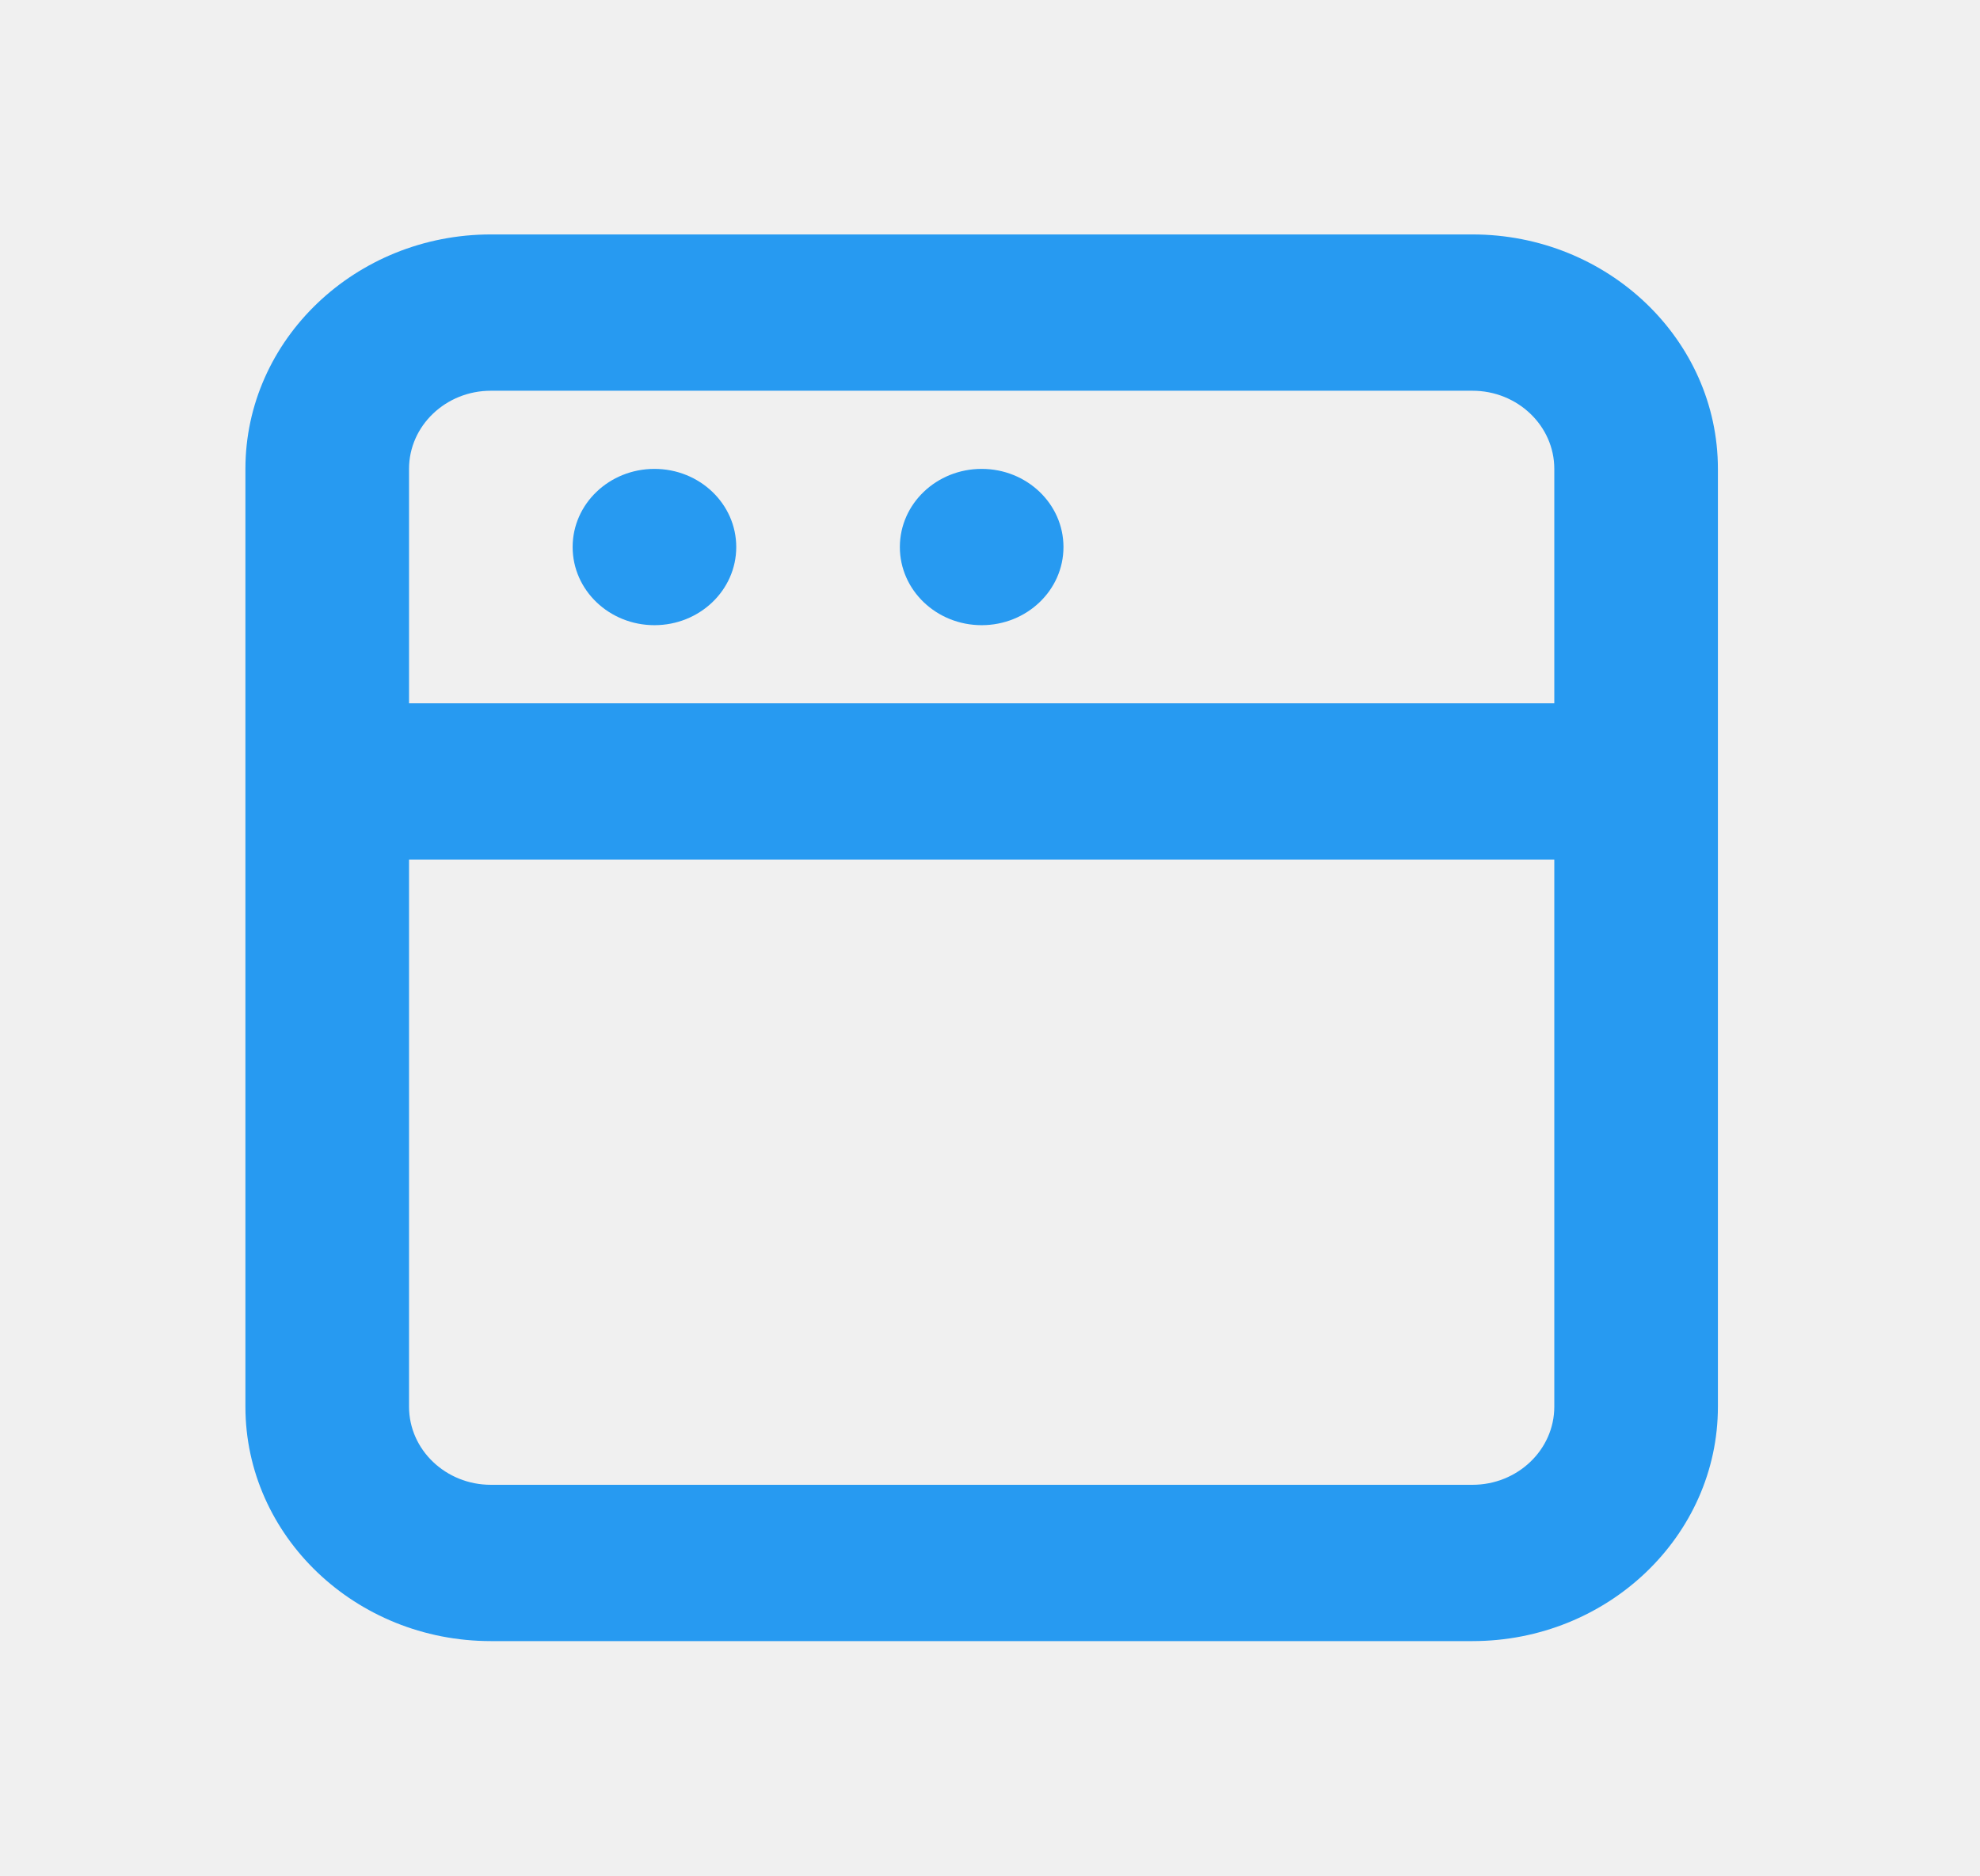
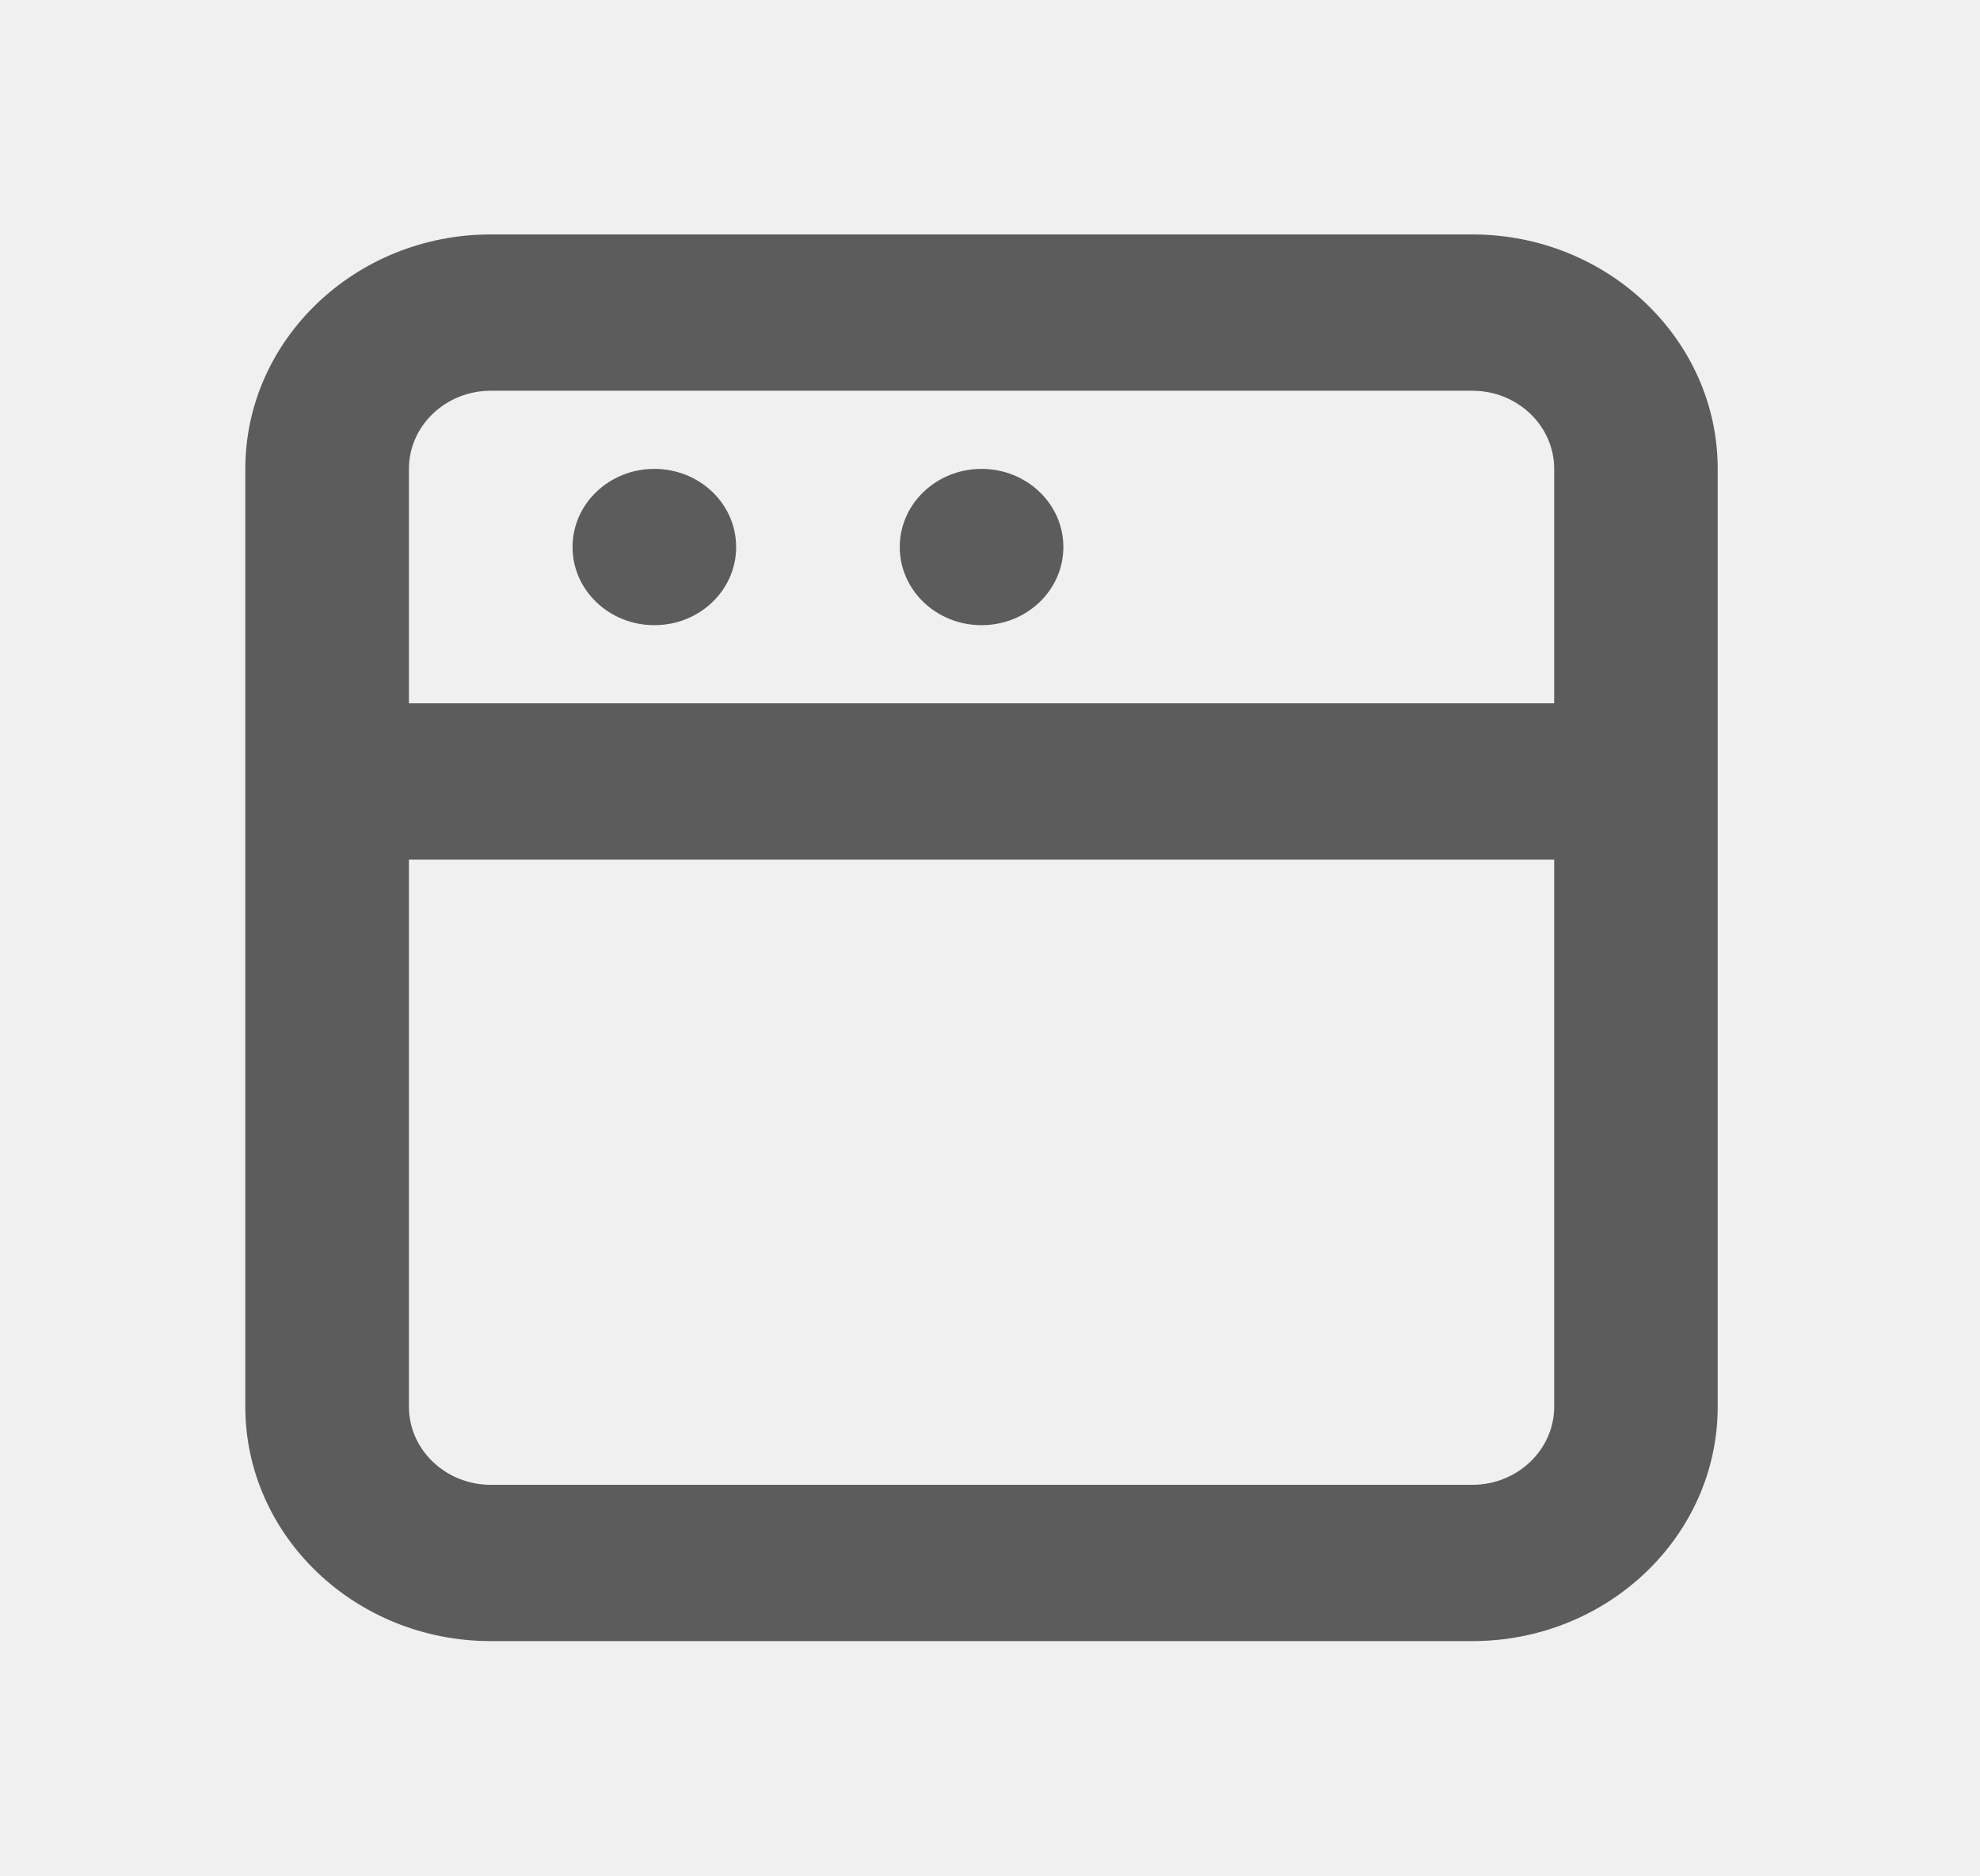
<svg xmlns="http://www.w3.org/2000/svg" width="19" height="18" viewBox="0 0 19 18" fill="none">
-   <path fill-rule="evenodd" clip-rule="evenodd" d="M5.495 5.25C5.495 4.835 5.847 4.5 6.28 4.5C6.713 4.5 7.065 4.835 7.065 5.25C7.065 5.665 6.713 6 6.28 6C5.847 6 5.495 5.665 5.495 5.25ZM8.635 5.25C8.635 4.835 8.987 4.5 9.42 4.5C9.853 4.5 10.205 4.835 10.205 5.25C10.205 5.665 9.853 6 9.42 6C8.987 6 8.635 5.665 8.635 5.25ZM3.925 6.75V4.5C3.925 4.086 4.278 3.75 4.71 3.75H14.13C14.562 3.75 14.915 4.086 14.915 4.5V6.75H3.925ZM14.915 13.5C14.915 13.914 14.562 14.25 14.13 14.25H4.71C4.278 14.25 3.925 13.914 3.925 13.5V8.25H14.915V13.5ZM14.13 2.25H4.71C3.412 2.25 2.355 3.26 2.355 4.5V6.75V8.25V13.5C2.355 14.741 3.412 15.75 4.71 15.75H14.13C15.428 15.75 16.485 14.741 16.485 13.5V8.25V6.75V4.5C16.485 3.26 15.428 2.25 14.13 2.25Z" fill="#279AF1" />
-   <mask id="mask0_460_2265" style="mask-type:luminance" maskUnits="userSpaceOnUse" x="2" y="2" width="15" height="14">
-     <path fill-rule="evenodd" clip-rule="evenodd" d="M5.495 5.25C5.495 4.835 5.847 4.5 6.28 4.5C6.713 4.5 7.065 4.835 7.065 5.25C7.065 5.665 6.713 6 6.28 6C5.847 6 5.495 5.665 5.495 5.25ZM8.635 5.25C8.635 4.835 8.987 4.5 9.42 4.5C9.853 4.5 10.205 4.835 10.205 5.25C10.205 5.665 9.853 6 9.42 6C8.987 6 8.635 5.665 8.635 5.25ZM3.925 6.75V4.5C3.925 4.086 4.278 3.75 4.71 3.75H14.13C14.562 3.75 14.915 4.086 14.915 4.5V6.75H3.925ZM14.915 13.5C14.915 13.914 14.562 14.25 14.13 14.25H4.71C4.278 14.25 3.925 13.914 3.925 13.5V8.25H14.915V13.5ZM14.13 2.25H4.71C3.412 2.25 2.355 3.26 2.355 4.5V6.75V8.25V13.5C2.355 14.741 3.412 15.75 4.71 15.75H14.13C15.428 15.75 16.485 14.741 16.485 13.5V8.25V6.75V4.5C16.485 3.26 15.428 2.25 14.13 2.25Z" fill="white" />
+   <path fill-rule="evenodd" clip-rule="evenodd" d="M5.494 5.25C5.494 4.835 5.846 4.5 6.279 4.5C6.713 4.5 7.064 4.835 7.064 5.25C7.064 5.665 6.713 6 6.279 6C5.846 6 5.494 5.665 5.494 5.25ZM8.634 5.25C8.634 4.835 8.986 4.5 9.419 4.5C9.852 4.5 10.204 4.835 10.204 5.25C10.204 5.665 9.852 6 9.419 6C8.986 6 8.634 5.665 8.634 5.25ZM3.924 6.75V4.5C3.924 4.086 4.277 3.75 4.709 3.75H14.129C14.561 3.75 14.914 4.086 14.914 4.5V6.75H3.924ZM14.914 13.5C14.914 13.914 14.561 14.25 14.129 14.25H4.709C4.277 14.25 3.924 13.914 3.924 13.5V8.25H14.914V13.5ZM14.129 2.25H4.709C3.411 2.25 2.354 3.26 2.354 4.5V6.75V8.25V13.5C2.354 14.741 3.411 15.75 4.709 15.75H14.129C15.427 15.75 16.483 14.741 16.483 13.5V8.25V6.75V4.5C16.483 3.26 15.427 2.25 14.129 2.25Z" fill="#5C5C5C" />
+   <mask id="mask0_762_2144" style="mask-type:luminance" maskUnits="userSpaceOnUse" x="2" y="2" width="15" height="14">
+     <path fill-rule="evenodd" clip-rule="evenodd" d="M5.494 5.25C5.494 4.835 5.846 4.5 6.279 4.5C6.713 4.5 7.064 4.835 7.064 5.25C7.064 5.665 6.713 6 6.279 6C5.846 6 5.494 5.665 5.494 5.25ZM8.634 5.25C8.634 4.835 8.986 4.5 9.419 4.5C9.852 4.5 10.204 4.835 10.204 5.25C10.204 5.665 9.852 6 9.419 6C8.986 6 8.634 5.665 8.634 5.25ZM3.924 6.75V4.5C3.924 4.086 4.277 3.75 4.709 3.75H14.129C14.561 3.75 14.914 4.086 14.914 4.5V6.75H3.924ZM14.914 13.5C14.914 13.914 14.561 14.25 14.129 14.25H4.709C4.277 14.25 3.924 13.914 3.924 13.5V8.25H14.914V13.5ZM14.129 2.25H4.709C3.411 2.25 2.354 3.26 2.354 4.5V6.75V8.25V13.5C2.354 14.741 3.411 15.75 4.709 15.75H14.129C15.427 15.75 16.483 14.741 16.483 13.5V8.25V6.75V4.5C16.483 3.26 15.427 2.25 14.129 2.25Z" fill="white" />
  </mask>
-   <g mask="url(#mask0_460_2265)">
+   <g mask="url(#mask0_762_2144)">
</g>
</svg>
